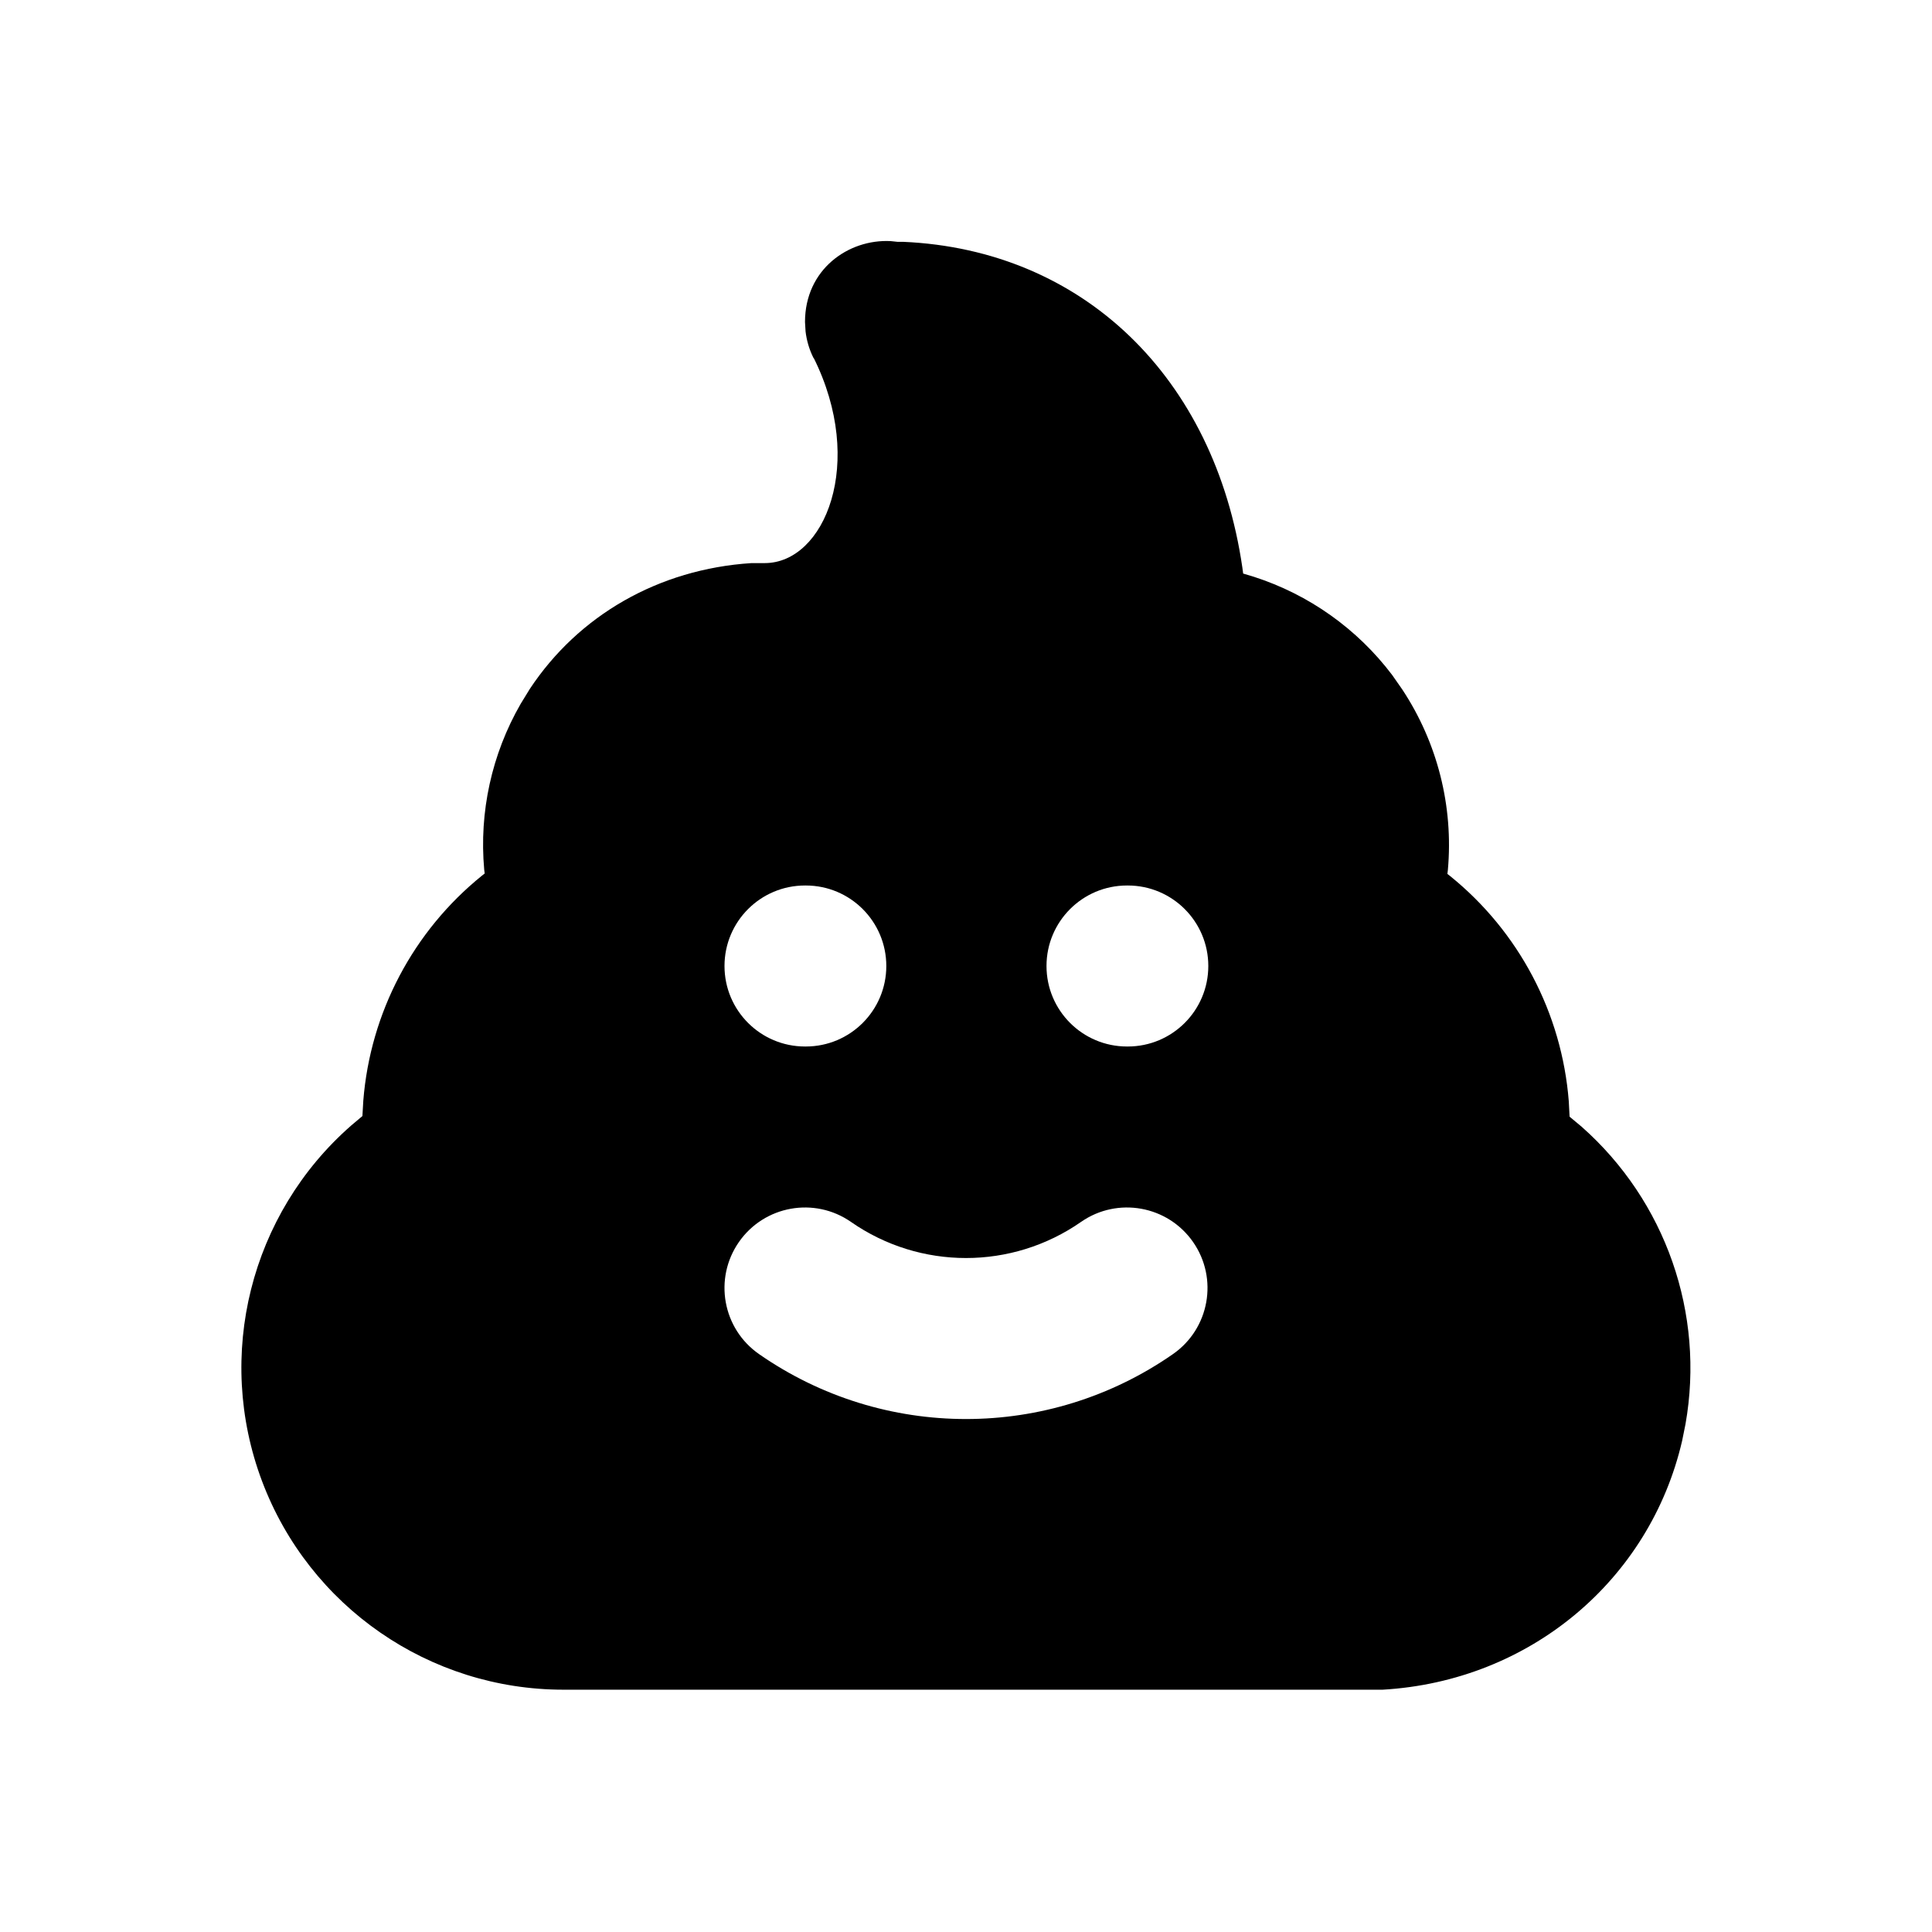
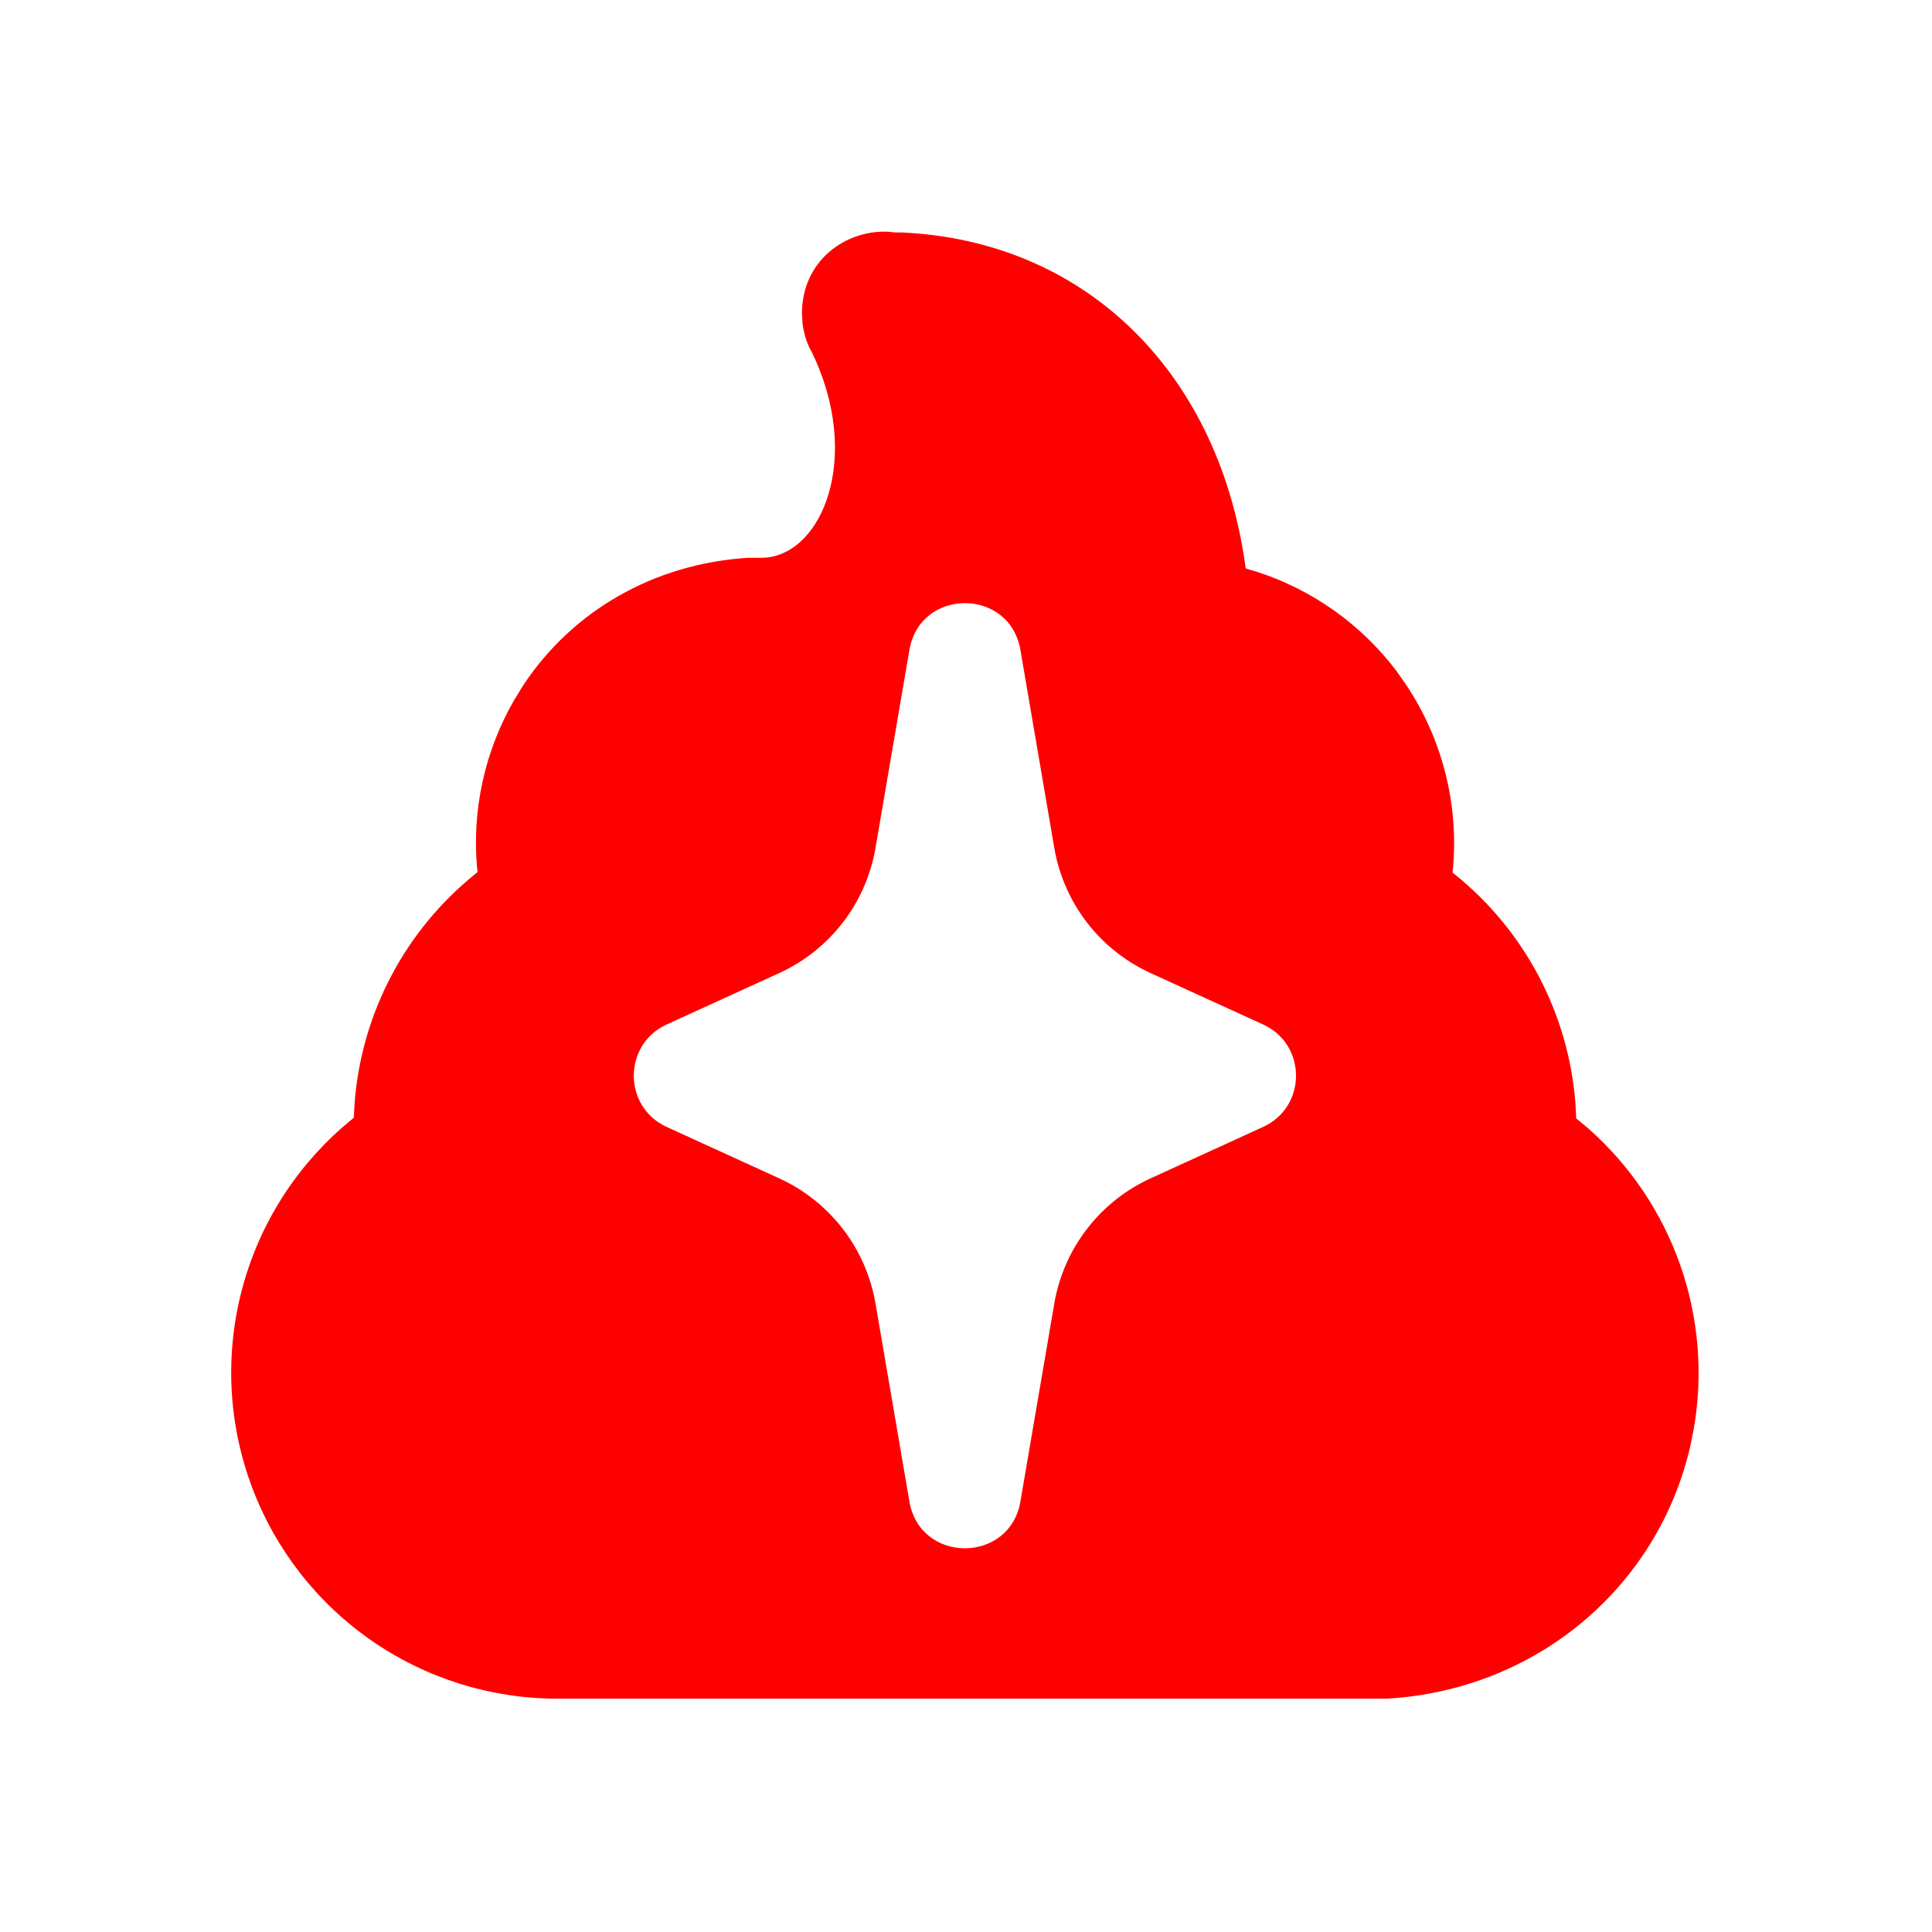
- <svg xmlns="http://www.w3.org/2000/svg" width="24" height="24" viewBox="0 0 24 24" fill="#000000">
-   <path d="M11.063 2.995l.086 .009h.07c2.237 .098 3.87 1.686 4.214 4.046l.01 .075l.133 .04a3.5 3.5 0 0 1 1.718 1.22l.125 .179a3.5 3.5 0 0 1 .567 2.243l-.006 .049l.032 .025a4 4 0 0 1 1.476 2.8l.01 .191l.15 .125a4 4 0 0 1 1.29 3.693l-.042 .208c-.4 1.728 -1.89 2.986 -3.72 3.092h-10.176a4 4 0 0 1 -2.638 -7.008l.14 -.118l.011 -.19a4 4 0 0 1 1.476 -2.798l.032 -.025l-.006 -.048a3.5 3.5 0 0 1 .452 -2.058l.114 -.186c.603 -.912 1.598 -1.49 2.755 -1.564h.164c.743 0 1.26 -1.242 .606 -2.553l.006 .015l-.01 -.017a1 1 0 0 1 -.095 -.323l-.007 -.117c0 -.654 .539 -1.031 1.063 -1.005m3.758 12.434a1 1 0 0 0 -1.392 -.25a2.5 2.5 0 0 1 -2.858 0a1 1 0 0 0 -1.142 1.642a4.5 4.5 0 0 0 5.142 0a1 1 0 0 0 .25 -1.392m-4.811 -4.429h-.01a1 1 0 0 0 0 2h.01a1 1 0 0 0 0 -2m4 0h-.01a1 1 0 0 0 0 2h.01a1 1 0 0 0 0 -2" />
+ <svg xmlns="http://www.w3.org/2000/svg" width="128" height="128" viewBox="64 64 128 128" fill="none">
+   <path d="M122.873 79.353L123.337 79.401H123.715C135.797 79.931 144.616 88.507 146.474 101.253L146.529 101.658L147.247 101.874C150.943 103.065 154.183 105.366 156.526 108.463L157.201 109.43C159.565 113.004 160.645 117.276 160.263 121.544L160.23 121.809L160.403 121.944C162.69 123.79 164.578 126.082 165.949 128.683C167.319 131.283 168.144 134.136 168.375 137.066L168.429 138.098L169.239 138.773C172.011 141.223 174.108 144.344 175.328 147.836C176.548 151.328 176.85 155.076 176.207 158.719L175.979 159.842C173.819 169.174 165.772 175.968 155.888 176.541H100.928C96.534 176.542 92.244 175.204 88.63 172.704C85.017 170.204 82.251 166.661 80.703 162.549C79.154 158.436 78.898 153.949 79.966 149.687C81.034 145.424 83.377 141.589 86.681 138.692L87.437 138.055L87.497 137.028C87.728 134.1 88.555 131.25 89.925 128.651C91.296 126.053 93.182 123.762 95.468 121.917L95.641 121.782L95.609 121.522C95.262 117.655 96.114 113.773 98.05 110.407L98.665 109.403C101.922 104.478 107.297 101.356 113.545 100.956H114.431C118.444 100.956 121.236 94.248 117.704 87.168L117.736 87.249L117.682 87.157C117.414 86.609 117.241 86.018 117.169 85.412L117.131 84.78C117.131 81.248 120.043 79.212 122.873 79.353ZM131.605 107.061C130.897 102.925 124.957 102.925 124.25 107.061L122.005 120.176C121.381 123.825 118.993 126.93 115.625 128.469L108.17 131.875C105.264 133.203 105.264 137.334 108.17 138.662L115.625 142.069C118.993 143.608 121.381 146.712 122.005 150.361L124.25 163.477C124.957 167.612 130.897 167.612 131.605 163.477L133.849 150.361C134.474 146.712 136.862 143.608 140.229 142.069L147.684 138.662C150.591 137.334 150.591 133.203 147.684 131.875L140.229 128.469C136.862 126.93 134.473 123.825 133.849 120.176L131.605 107.061Z" fill="#FF0000" />
</svg>
